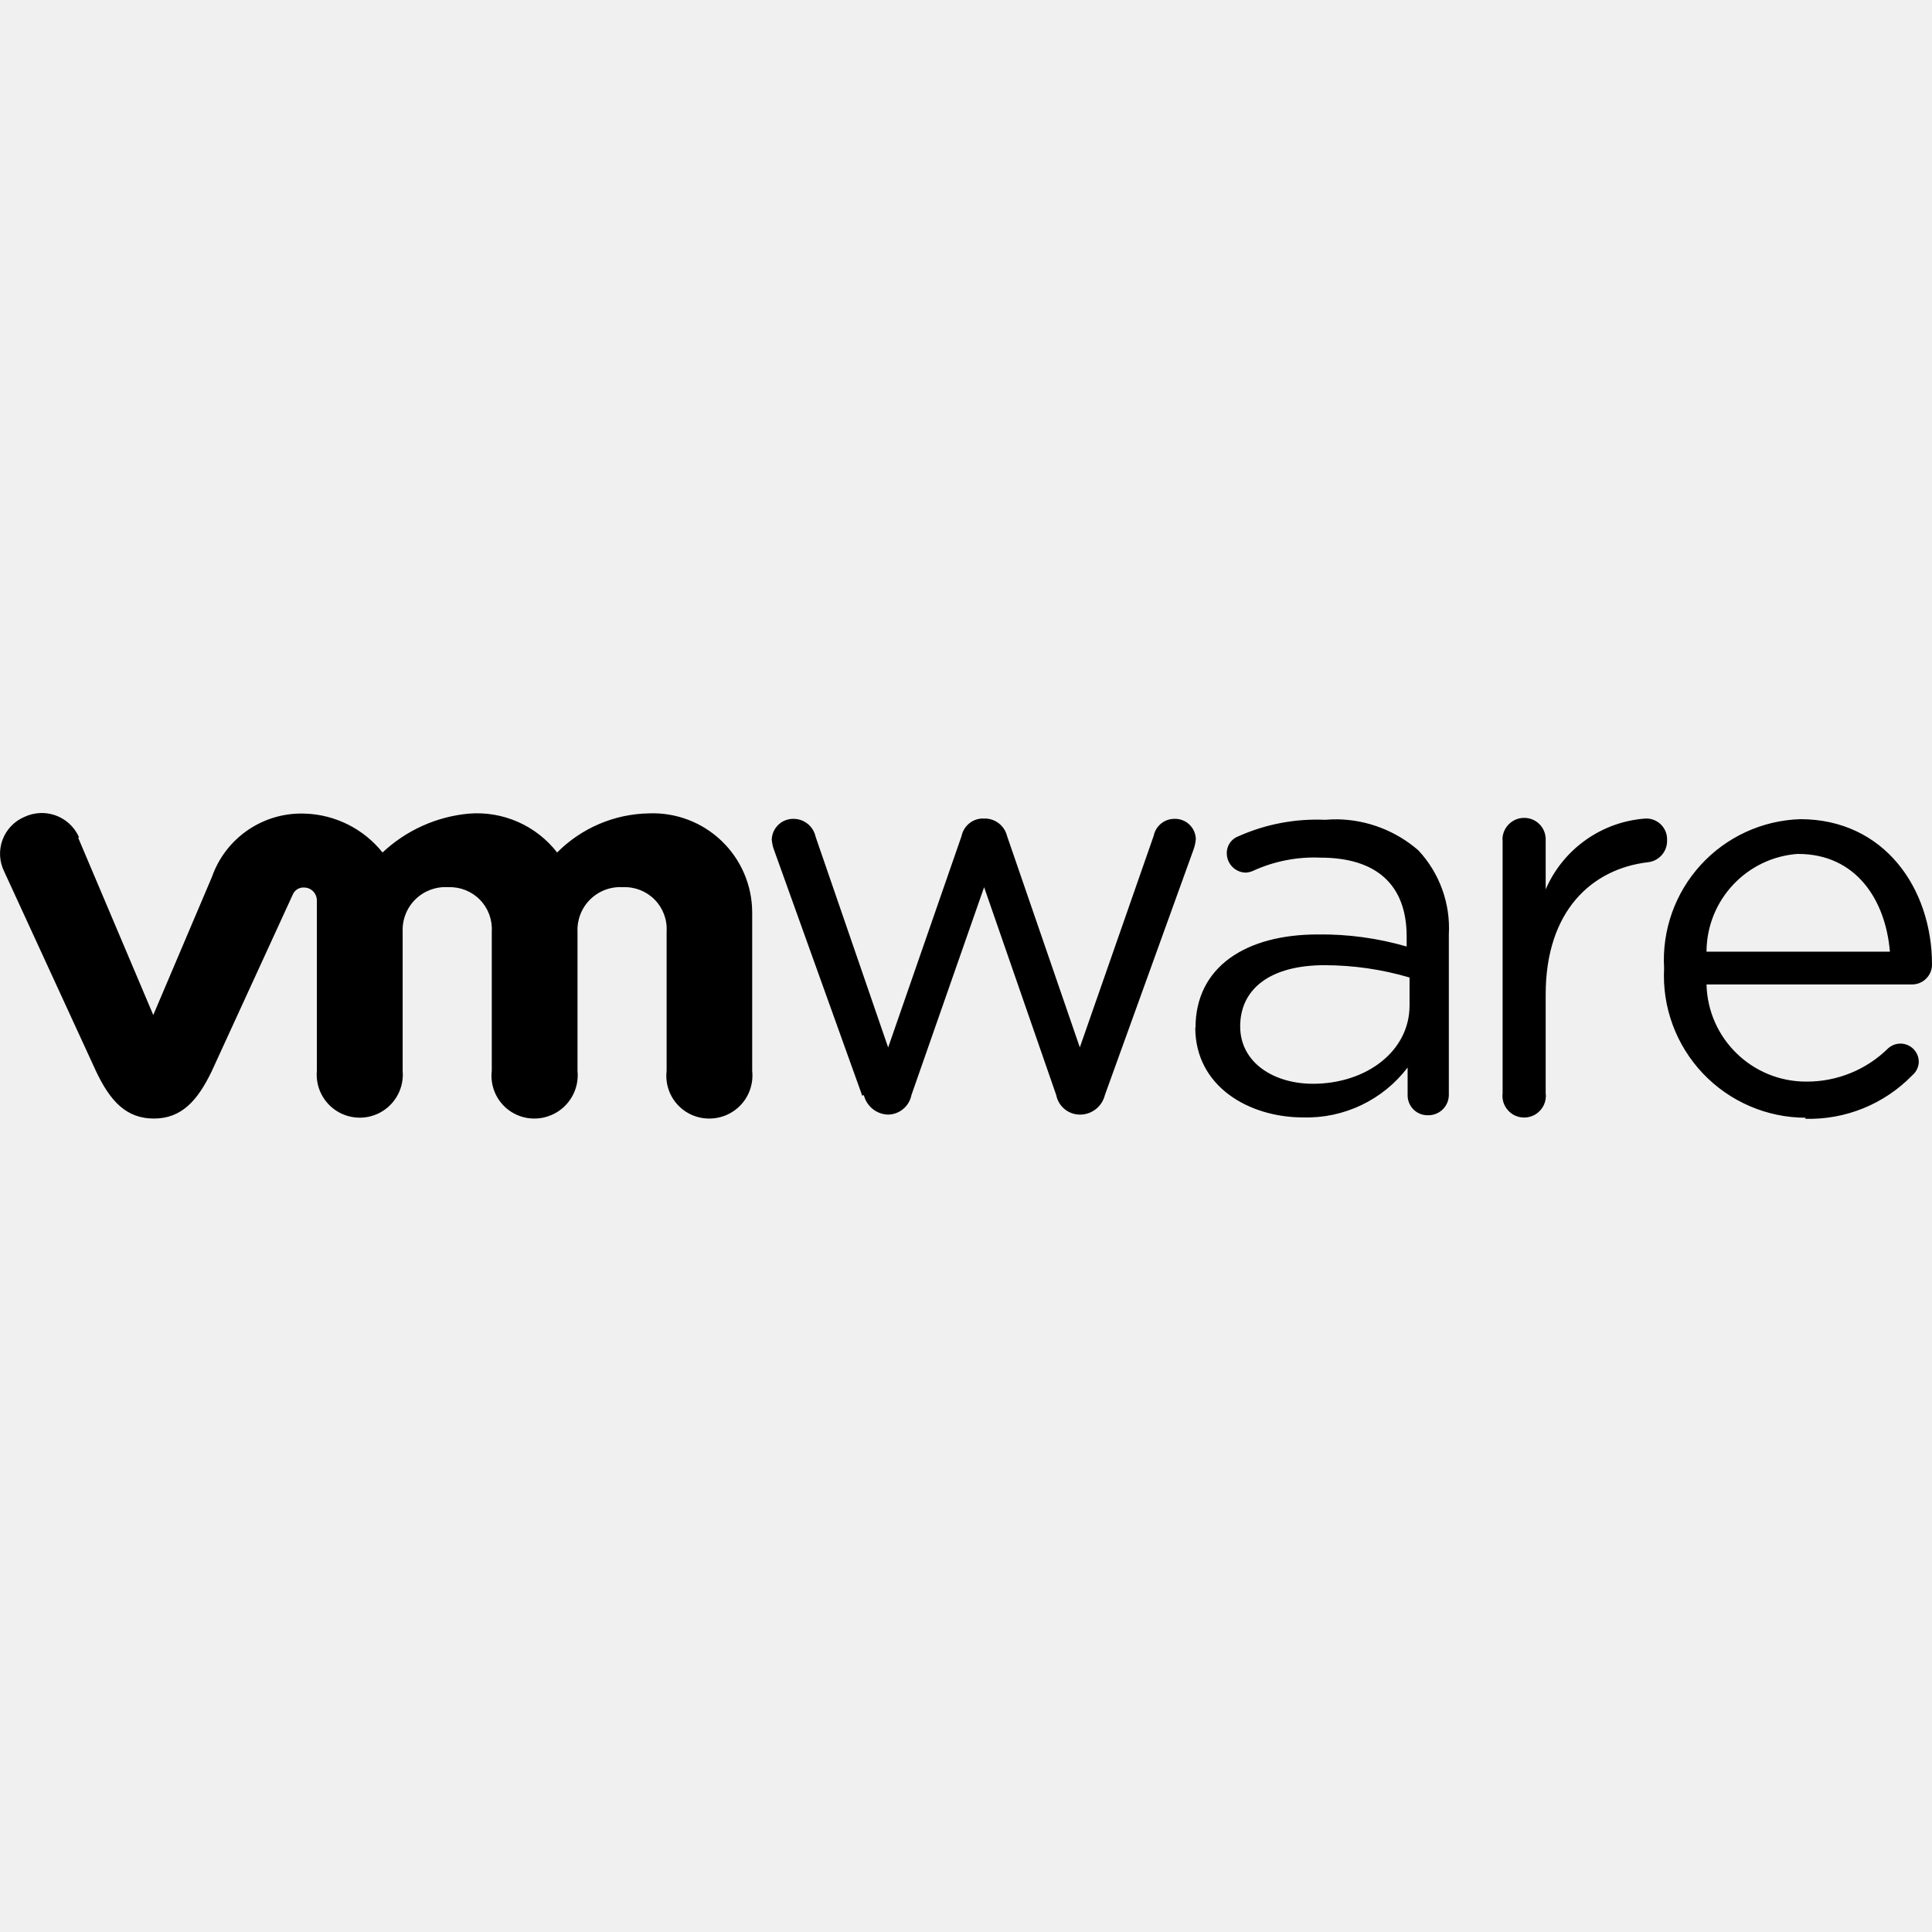
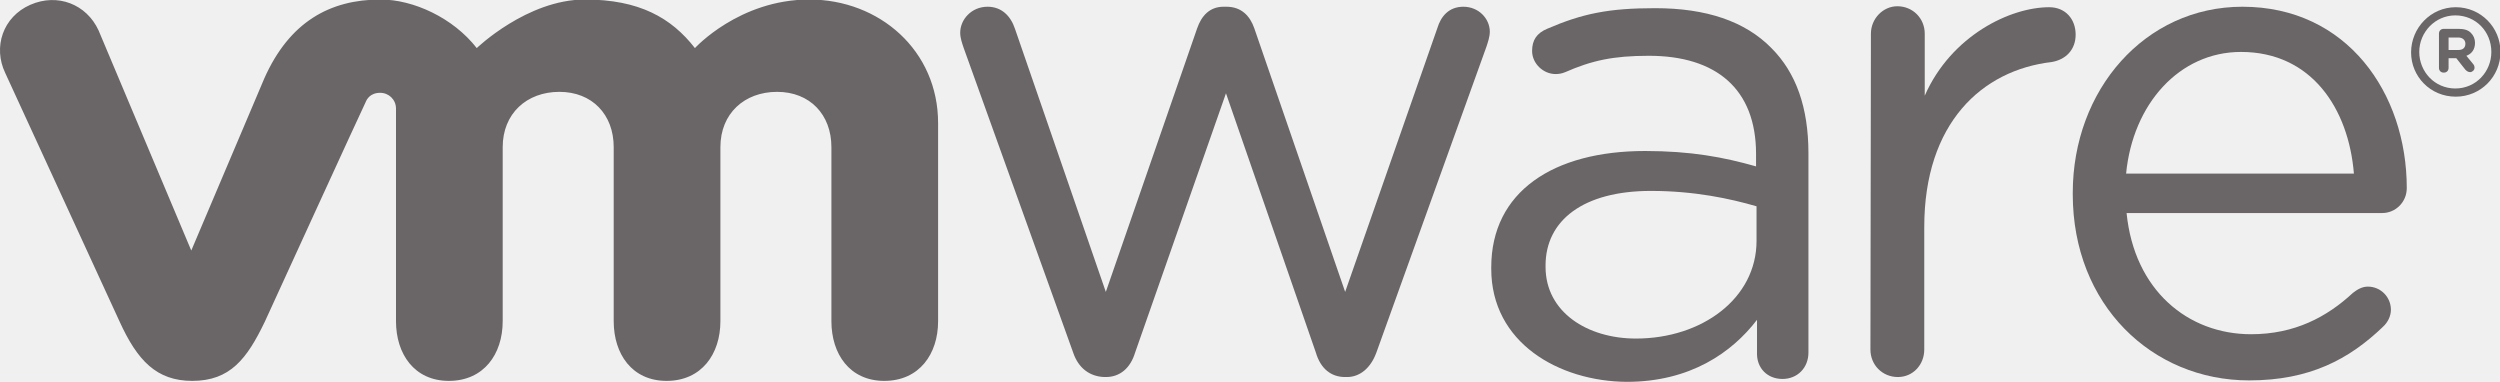
- <svg xmlns="http://www.w3.org/2000/svg" role="img" viewBox="0 0 24 24">
-   <path d="M.5 10.1a.505.505 0 00-.197.048.497.497 0 00-.25.68l1.138 2.475c.179.38.38.592.721.592.342 0 .542-.22.72-.592l1.003-2.186a.144.144 0 01.144-.092.16.16 0 01.157.16v2.118a.535.535 0 101.066 0v-1.73a.531.531 0 01.566-.552.52.52 0 01.541.551v1.73a.531.531 0 00.53.593.539.539 0 00.535-.592v-1.73a.531.531 0 01.564-.552.52.52 0 01.543.551v1.73a.531.531 0 00.528.593.535.535 0 00.535-.592v-1.969a1.234 1.234 0 00-1.283-1.23 1.647 1.647 0 00-1.14.486 1.26 1.26 0 00-1.095-.483 1.807 1.807 0 00-1.074.483 1.287 1.287 0 00-.961-.483 1.177 1.177 0 00-1.158.786l-.729 1.716-.933-2.203.011-.004A.505.505 0 00.5 10.1zm18.43.06a.27.27 0 00-.266.274h.002v3.142a.27.27 0 10.535 0v-1.222c0-1.037.571-1.56 1.27-1.643a.266.266 0 00.238-.274.258.258 0 00-.266-.269 1.465 1.465 0 00-1.242.88v-.614a.266.266 0 00-.271-.274zm-6.735.008a.273.273 0 00-.25.217l-.912 2.627-.902-2.62a.28.28 0 00-.274-.22.266.266 0 00-.27.258.493.493 0 00.034.144l1.09 3.037.02-.007a.319.319 0 00.298.242.3.3 0 00.293-.242l.903-2.583.896 2.583a.3.3 0 00.293.242h.018a.319.319 0 00.293-.242l1.097-3.038a.512.512 0 00.033-.144.258.258 0 00-.265-.25.262.262 0 00-.258.209l-.918 2.63-.904-2.626a.285.285 0 00-.278-.217h-.025a.273.273 0 00-.012 0zm10.168.008a1.75 1.75 0 00-1.691 1.851 1.765 1.765 0 001.76 1.858l-.008.013a1.784 1.784 0 001.33-.539.228.228 0 00.082-.17.228.228 0 00-.379-.168 1.435 1.435 0 01-1.018.415 1.237 1.237 0 01-1.24-1.207h2.555a.247.247 0 00.246-.247c0-.945-.593-1.806-1.637-1.806zm-5.744.002a1.571 1.571 0 00-.158.006 2.384 2.384 0 00-1.078.205.22.22 0 00-.143.222.24.24 0 00.235.229.266.266 0 00.095-.024 1.822 1.822 0 01.834-.162c.691 0 1.07.334 1.07.979v.125a3.796 3.796 0 00-1.103-.15c-.892 0-1.52.4-1.52 1.16l-.003-.004c0 .736.671 1.117 1.34 1.117a1.575 1.575 0 001.298-.62v.343a.247.247 0 00.254.25.254.254 0 00.258-.262v-1.983a1.416 1.416 0 00-.379-1.046 1.571 1.571 0 00-1-.385zm5.719.43c.714 0 1.085.565 1.139 1.214h-2.278a1.222 1.222 0 011.139-1.215zm-5.885 1.382a3.75 3.75 0 011.057.153V12.49c0 .57-.539.973-1.2.973-.485 0-.904-.261-.904-.713 0-.467.375-.76 1.047-.76Z" />
+ <svg xmlns="http://www.w3.org/2000/svg" width="649" height="99" viewBox="0 0 649 99" fill="none">
+   <g clip-path="url(#clip0_358_1916)">
+     <path d="M278.588 91.51L250.143 12.36C249.769 11.236 249.27 9.863 249.27 8.49C249.27 5.119 252.139 1.748 256.381 1.748C259.999 1.748 262.37 4.12 263.492 7.491L287.072 75.78L310.776 7.366C311.899 4.12 314.02 1.748 317.638 1.748H318.387C322.254 1.748 324.5 4.12 325.623 7.366L349.202 75.78L373.156 7.241C374.03 4.37 376.026 1.748 379.893 1.748C383.886 1.748 386.755 4.869 386.755 8.24C386.755 9.488 386.256 10.986 385.882 12.11L357.312 91.51C355.815 95.629 352.945 97.877 349.701 97.877H349.202C345.584 97.877 342.84 95.754 341.592 91.51L318.262 24.22L294.682 91.51C293.435 95.629 290.69 97.877 287.072 97.877H286.698C282.955 97.752 279.961 95.629 278.588 91.51Z" fill="#6A6667" />
+     <path d="M485.69 8.739C485.69 4.869 488.809 1.623 492.551 1.623C496.544 1.623 499.663 4.744 499.663 8.739V24.844C506.524 9.238 521.87 1.873 531.975 1.873C536.217 1.873 538.837 4.994 538.837 8.989C538.837 12.859 536.342 15.481 532.599 16.105C514.509 18.227 499.538 31.96 499.538 58.926V90.76C499.538 94.631 496.668 97.876 492.676 97.876C488.684 97.876 485.565 94.755 485.565 90.76L485.69 8.739Z" fill="#6A6667" />
+     <path d="M583.875 98.751C558.674 98.751 538.089 79.15 538.089 50.437V50.062C538.089 23.346 556.803 1.748 582.129 1.748C609.326 1.748 624.797 24.22 624.797 48.814C624.797 52.559 621.802 55.305 618.434 55.305H552.062C554.058 75.405 568.031 86.766 584.374 86.766C595.728 86.766 604.086 82.271 610.823 76.029C611.946 75.155 613.194 74.406 614.691 74.406C618.06 74.406 620.679 77.153 620.679 80.399C620.679 82.022 619.931 83.645 618.559 84.893C609.825 93.257 599.595 98.751 583.875 98.751ZM611.073 45.068C609.701 28.215 600.094 13.483 581.754 13.483C565.785 13.483 553.684 26.966 551.937 45.068H611.073Z" fill="#6A6667" />
+     <path d="M387.129 69.787V69.412C387.129 49.687 403.348 39.2 427.052 39.2C439.029 39.2 447.513 40.823 455.872 43.195V39.949C455.872 23.096 445.517 14.482 428.051 14.482C418.694 14.482 413.204 15.73 406.342 18.726C405.469 19.101 404.596 19.226 403.847 19.226C400.603 19.226 397.734 16.479 397.734 13.233C397.734 10.362 398.982 8.614 401.601 7.49C410.834 3.495 417.695 2.122 429.672 2.122C442.897 2.122 453.002 5.493 459.864 12.484C466.227 18.851 469.471 27.84 469.471 39.825V91.509C469.471 95.504 466.601 98.376 462.734 98.376C458.741 98.376 456.121 95.504 456.121 91.884V83.02C449.634 91.509 438.78 99.125 422.312 99.125C404.72 99 387.129 89.012 387.129 69.787ZM455.997 62.546V53.557C449.135 51.56 439.903 49.562 428.55 49.562C411.083 49.562 401.227 57.178 401.227 68.913V69.287C401.227 81.022 412.081 87.889 424.682 87.889C441.899 87.889 455.997 77.402 455.997 62.546Z" fill="#6A6667" />
+     <path d="M25.576 7.865C22.457 1.123 14.971 -1.873 7.86 1.248C0.749 4.369 -1.871 12.234 1.372 18.976L31.065 83.519C35.681 93.632 40.672 98.875 49.904 98.875C59.76 98.875 64.126 93.132 68.743 83.519C68.743 83.519 94.568 27.091 94.942 26.466C95.192 25.842 96.065 24.094 98.685 24.094C100.931 24.094 102.802 25.842 102.802 28.214V83.394C102.802 91.884 107.543 98.875 116.526 98.875C125.633 98.875 130.499 91.884 130.499 83.394V38.202C130.499 29.463 136.737 23.845 145.22 23.845C153.704 23.845 159.318 29.712 159.318 38.202V83.394C159.318 91.884 164.059 98.875 173.042 98.875C182.149 98.875 187.015 91.884 187.015 83.394V38.202C187.015 29.463 193.253 23.845 201.736 23.845C210.22 23.845 215.834 29.712 215.834 38.202V83.394C215.834 91.884 220.575 98.875 229.558 98.875C238.665 98.875 243.531 91.884 243.531 83.394V31.959C243.531 13.108 228.31 -0.125 210.095 -0.125C191.88 -0.125 180.403 12.484 180.403 12.484C174.289 4.619 165.93 -0.125 151.833 -0.125C136.861 -0.125 123.762 12.484 123.762 12.484C117.648 4.619 107.293 -0.125 98.81 -0.125C85.585 -0.125 75.105 5.743 68.618 20.349L49.654 65.043L25.576 7.865Z" fill="#6A6667" />
+     <path d="M625.919 13.608C625.919 7.241 631.035 1.873 637.522 1.873C644.01 1.873 649.125 7.116 649.125 13.483C649.125 19.85 644.01 25.094 637.522 25.094C630.91 25.094 625.919 19.85 625.919 13.608ZM646.754 13.483C646.754 8.24 642.762 3.995 637.397 3.995C632.157 3.995 628.04 8.365 628.04 13.483C628.04 18.602 632.033 22.971 637.397 22.971C642.762 22.971 646.754 18.602 646.754 13.483Z" fill="#6A6667" />
+     <path d="M633.155 8.739C633.155 7.99 633.654 7.49 634.403 7.49H638.271C639.768 7.49 640.891 7.865 641.514 8.614C642.138 9.238 642.512 10.112 642.512 11.111C642.512 12.858 641.639 13.982 640.267 14.481L642.013 16.604C642.263 16.853 642.388 17.228 642.388 17.602C642.388 18.227 641.764 18.726 641.265 18.726C640.766 18.726 640.392 18.476 640.017 18.102L637.647 15.106H635.651V17.602C635.651 18.352 635.152 18.851 634.403 18.851C633.654 18.851 633.155 18.352 633.155 17.602V8.739ZM638.146 12.983C639.393 12.983 640.017 12.359 640.017 11.36C640.017 10.362 639.269 9.737 638.146 9.737H635.651V12.983H638.146Z" fill="#6A6667" />
+   </g>
+   <defs>
+     <clipPath id="clip0_358_1916">
+       <rect width="649" height="99" fill="white" />
+     </clipPath>
+   </defs>
</svg>
